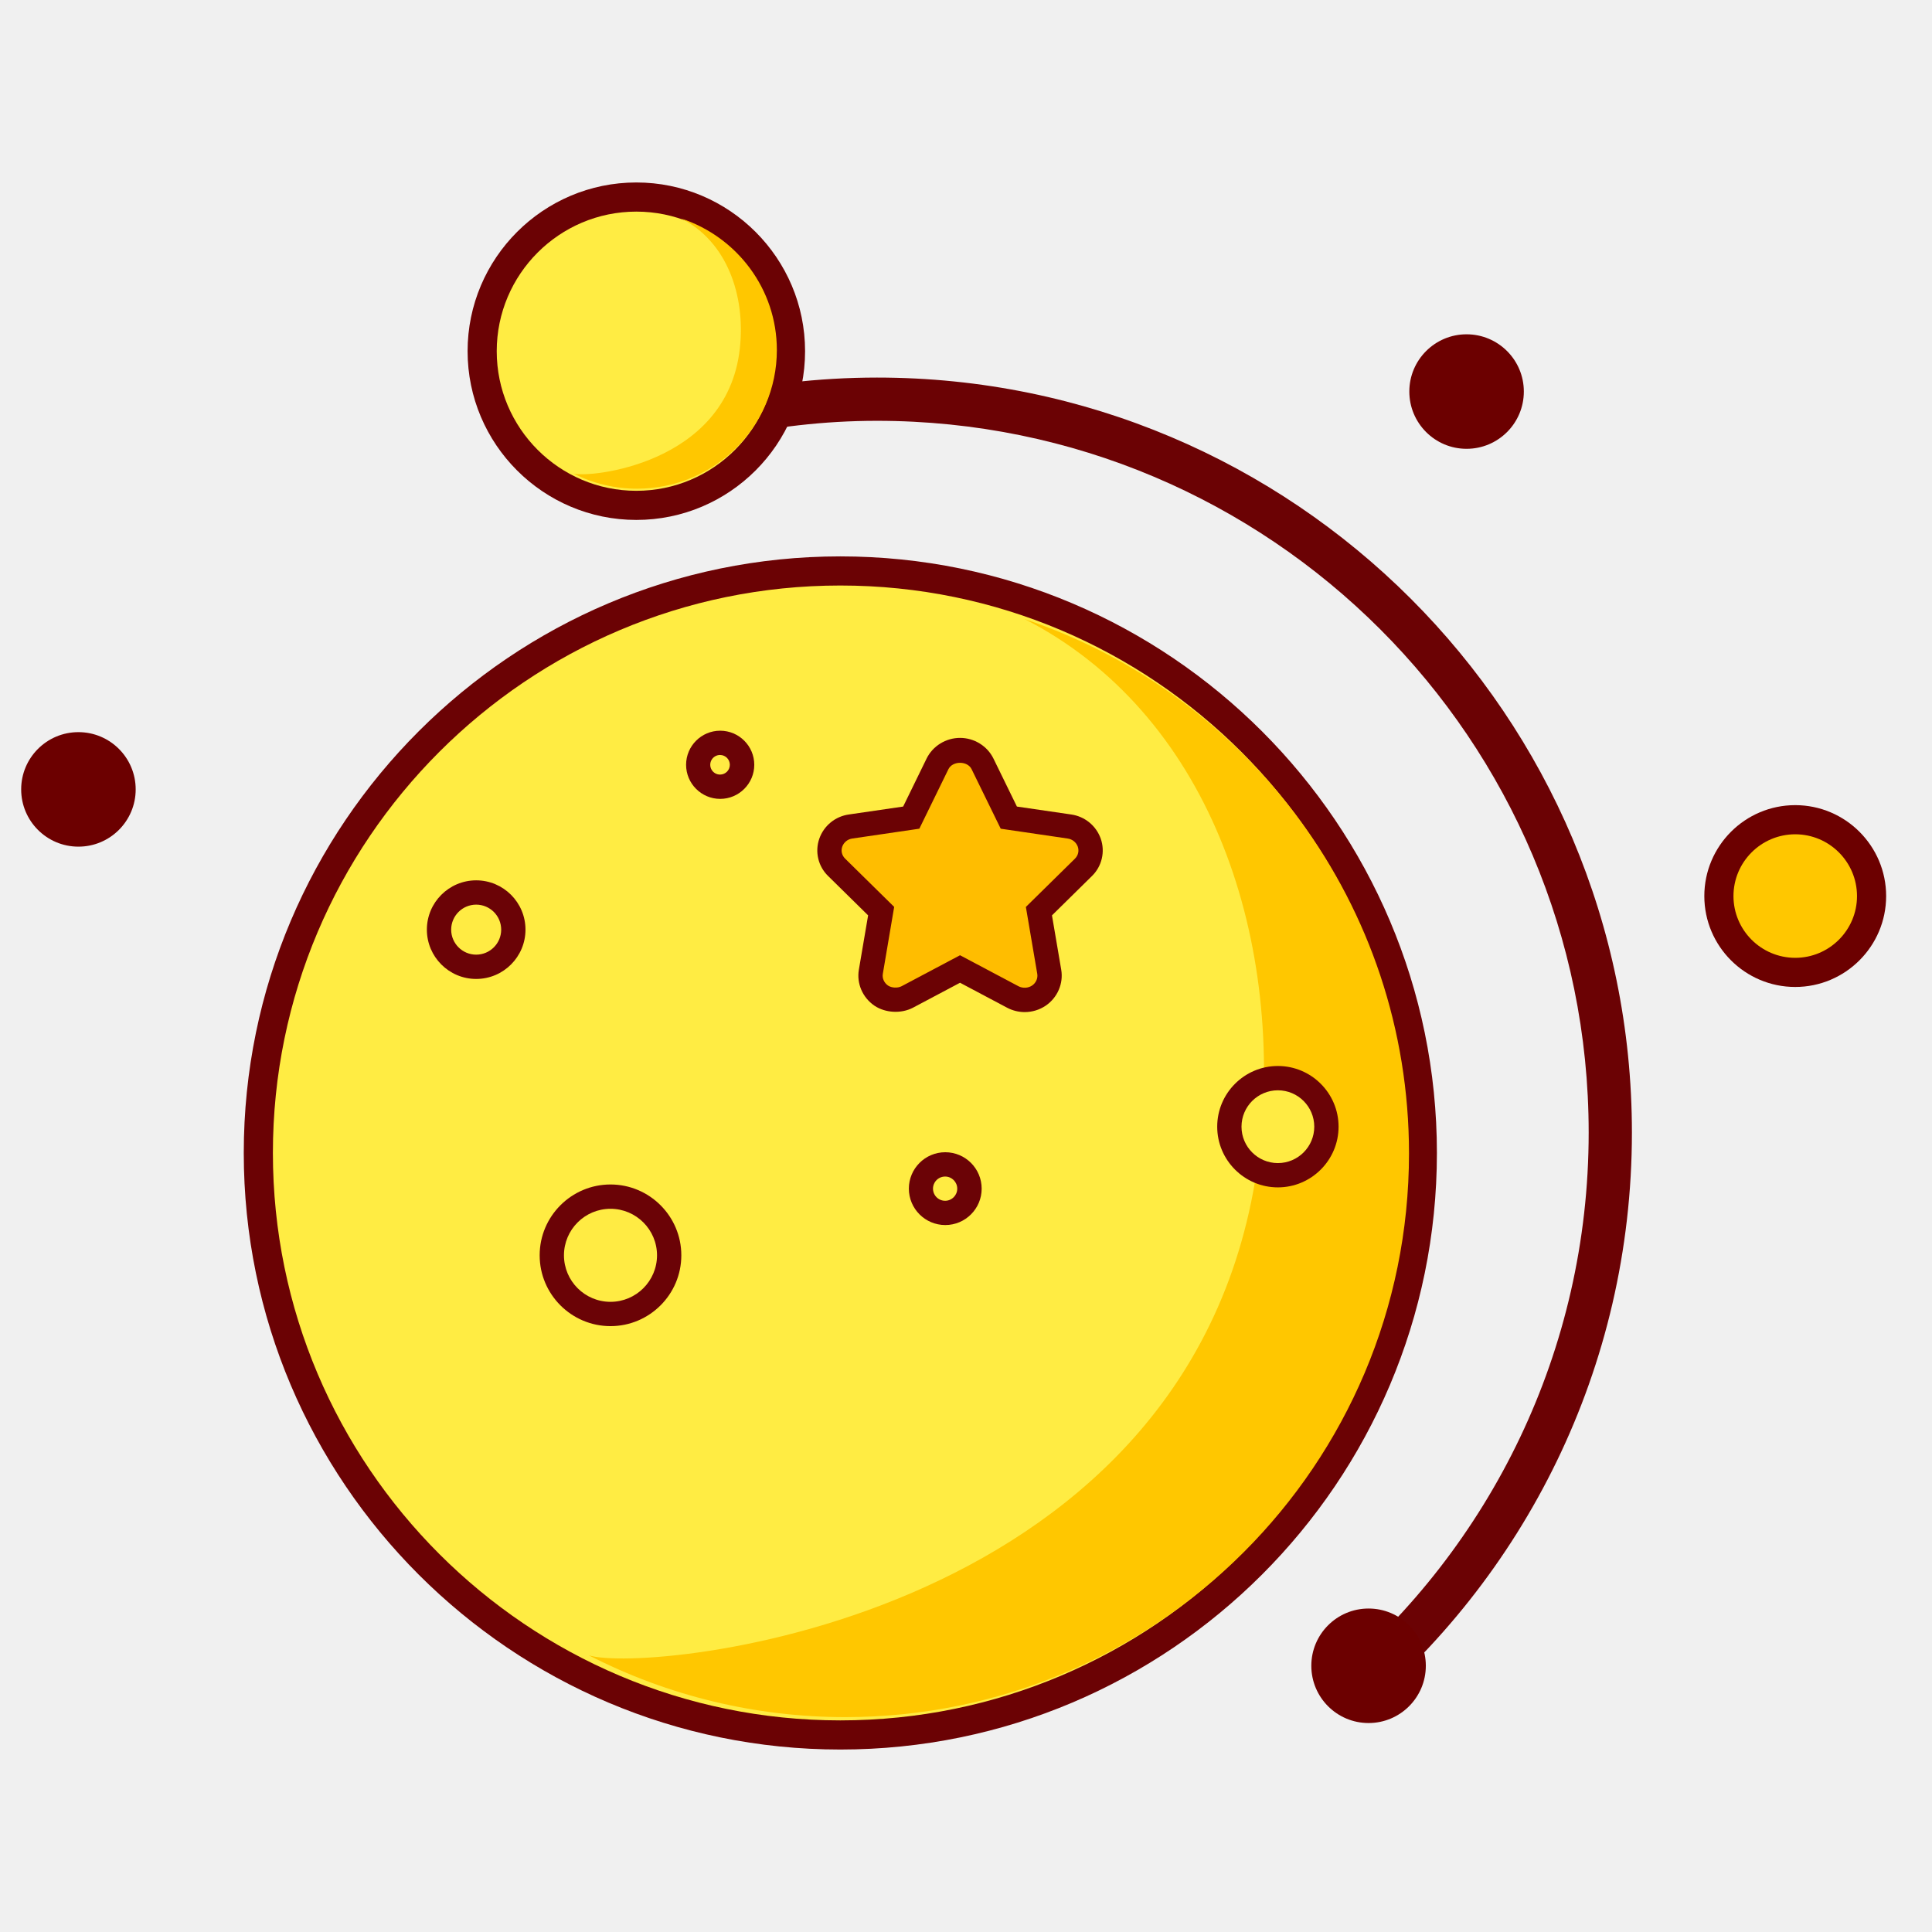
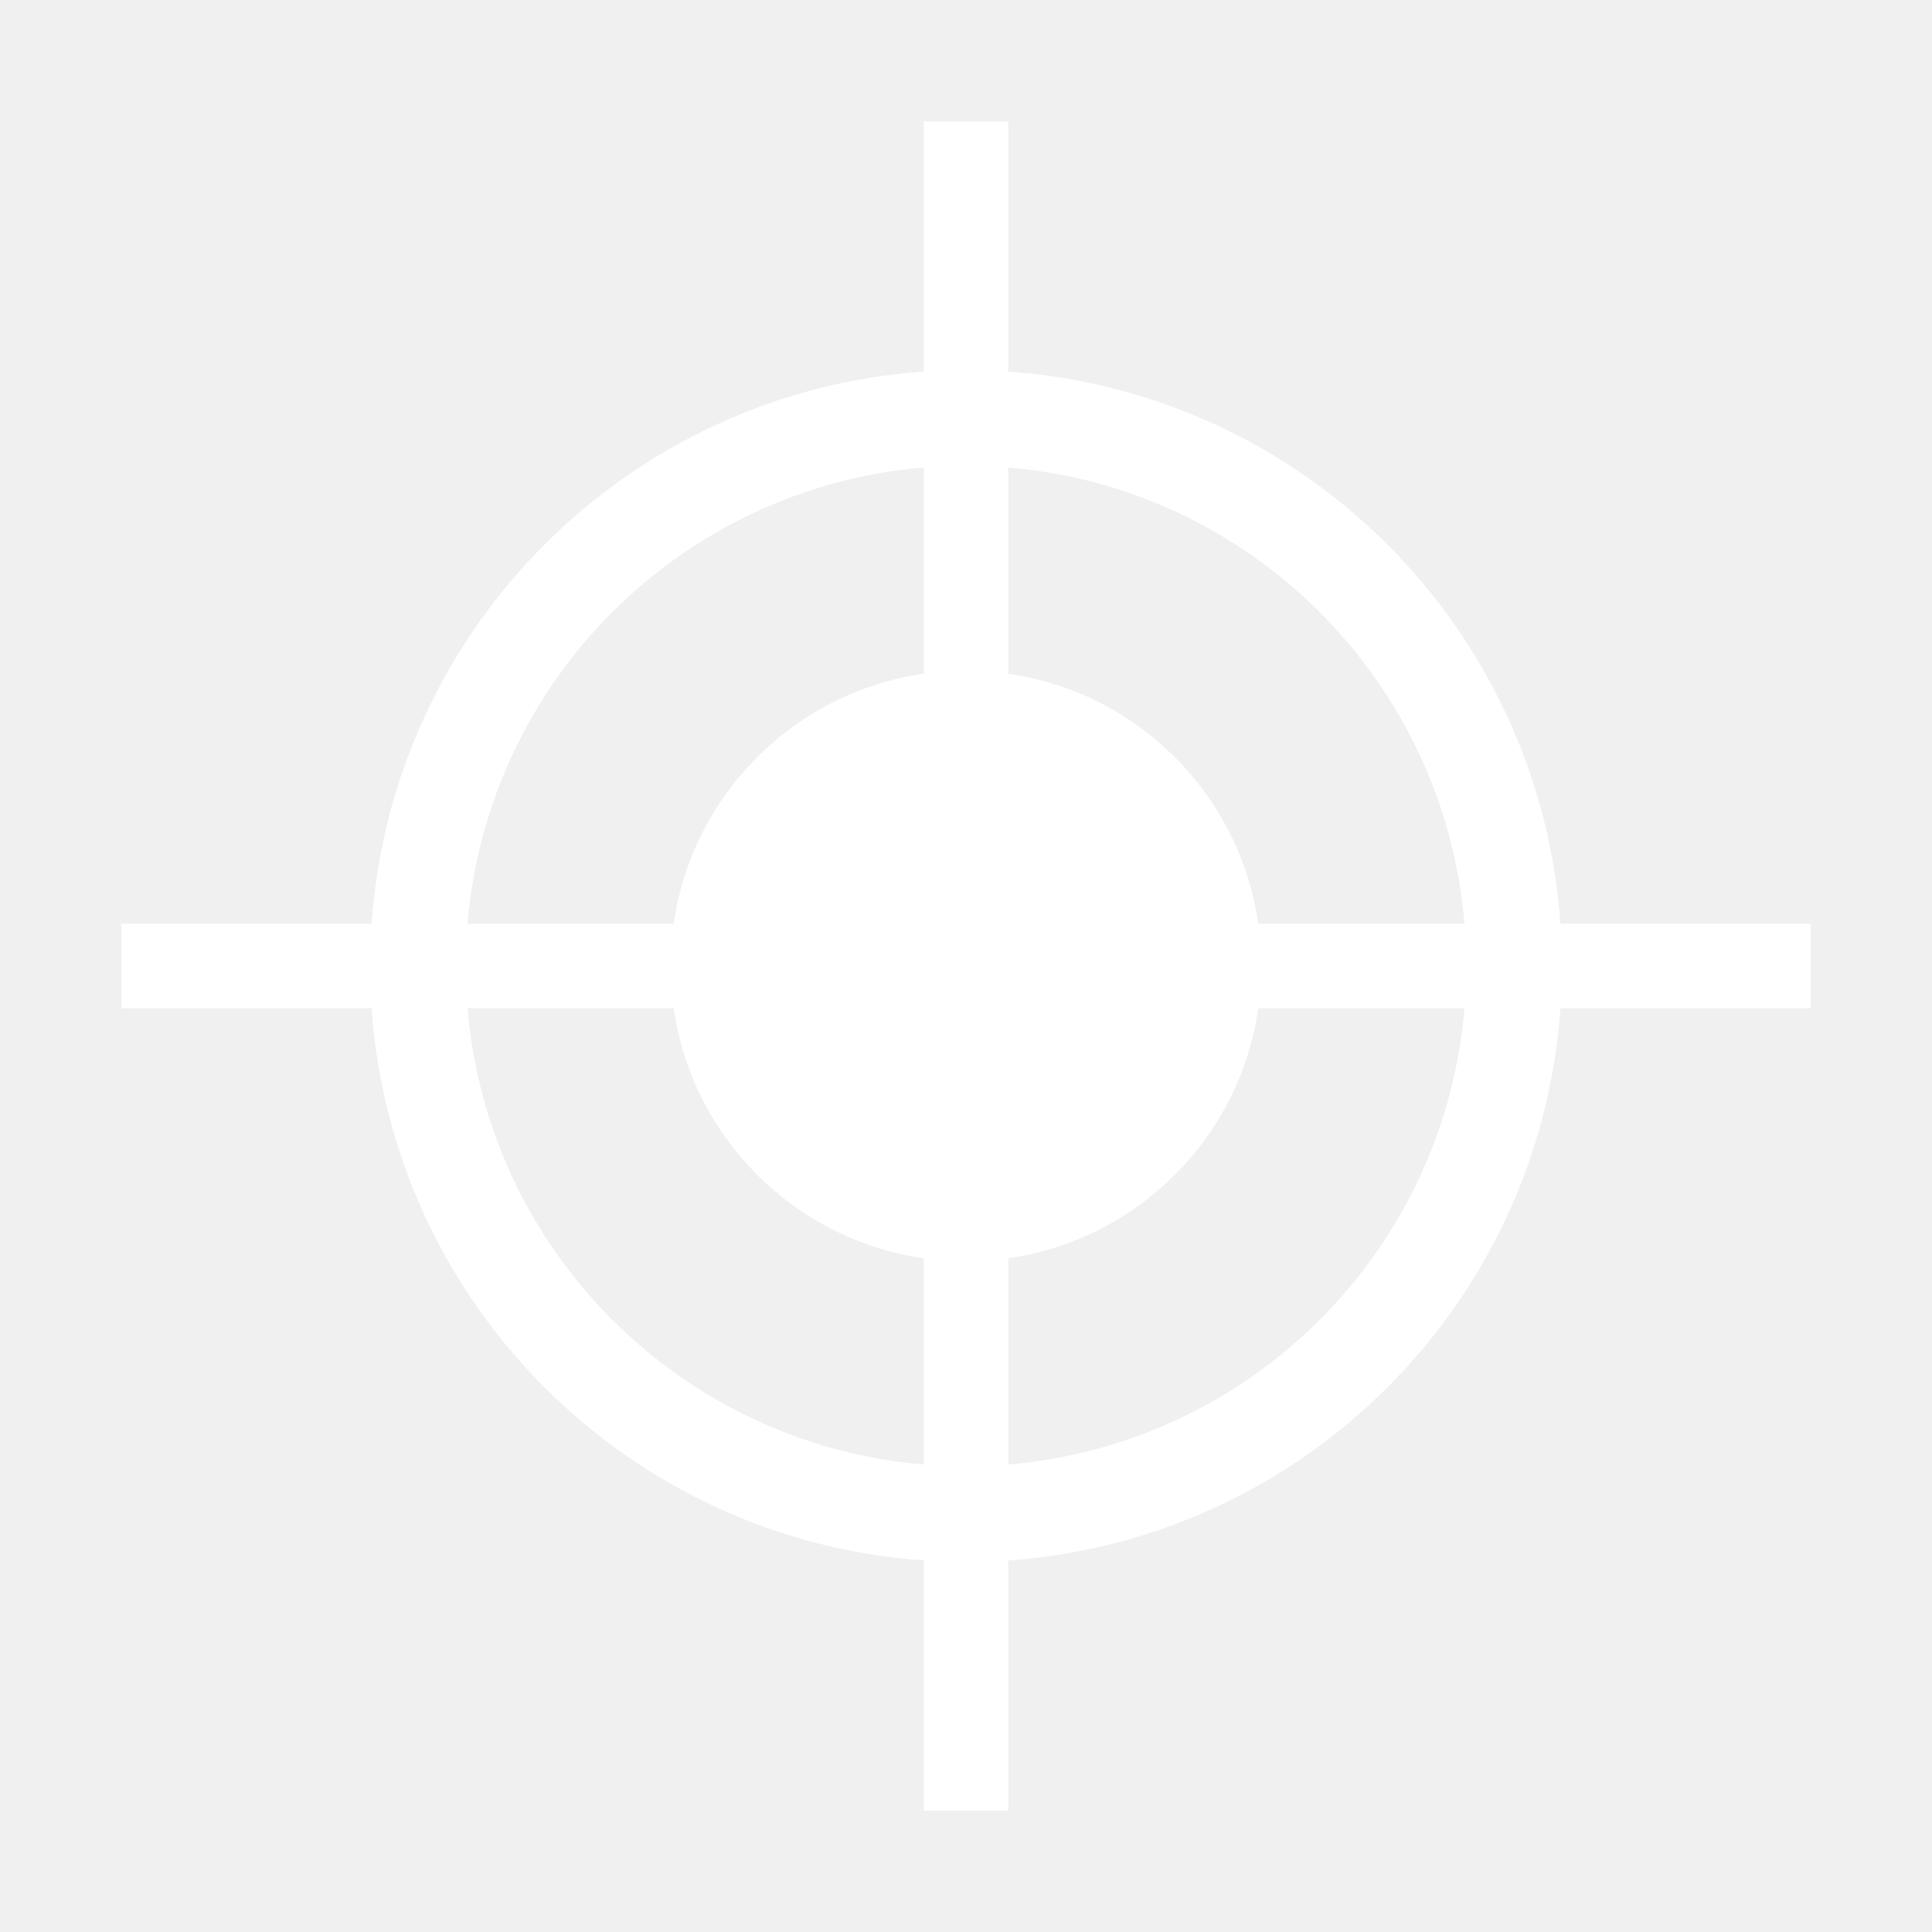
- <svg xmlns="http://www.w3.org/2000/svg" t="1534913992904" class="icon" style="" viewBox="0 0 1024 1024" version="1.1" p-id="19073" width="200" height="200">
-   <defs>
-     <style type="text/css" />
-   </defs>
-   <path d="M445.389 611.092m-308.475 0a308.475 308.475 0 1 0 616.95 0 308.475 308.475 0 1 0-616.95 0Z" fill="#FFEC43" p-id="19074" />
-   <path d="M445.394 927.288c-174.356 0-316.196-141.839-316.196-316.196s141.839-316.196 316.196-316.196 316.196 141.839 316.196 316.196-141.839 316.196-316.196 316.196z m0-616.955c-165.832 0-300.754 134.922-300.754 300.754s134.922 300.754 300.754 300.754 300.754-134.922 300.754-300.754-134.922-300.754-300.754-300.754z" fill="#6B0204" p-id="19075" />
-   <path d="M323.574 665.339m-31.099 0a31.099 31.099 0 1 0 62.198 0 31.099 31.099 0 1 0-62.198 0Z" fill="#FFEB43" p-id="19076" />
-   <path d="M323.574 702.879c-20.7 0-37.54-16.84-37.54-37.54 0-20.7 16.84-37.54 37.54-37.54s37.54 16.84 37.54 37.54c0 20.7-16.84 37.54-37.54 37.54z m0-62.198a24.694 24.694 0 0 0-24.663 24.658 24.694 24.694 0 0 0 24.663 24.663 24.694 24.694 0 0 0 24.663-24.663 24.694 24.694 0 0 0-24.663-24.658z" fill="#6B0306" p-id="19077" />
-   <path d="M252.385 492.723m-19.692 0a19.692 19.692 0 1 0 39.383 0 19.692 19.692 0 1 0-39.383 0Z" fill="#FFEB43" p-id="19078" />
-   <path d="M252.385 518.861c-14.413 0-26.132-11.72-26.132-26.132s11.72-26.132 26.132-26.132 26.132 11.72 26.132 26.132-11.72 26.132-26.132 26.132z m0-39.388a13.276 13.276 0 0 0-13.256 13.256c0 7.306 5.949 13.256 13.256 13.256s13.256-5.949 13.256-13.256a13.276 13.276 0 0 0-13.256-13.256z" fill="#6B0306" p-id="19079" />
-   <path d="M501.007 630.006m-12.861 0a12.861 12.861 0 1 0 25.723 0 12.861 12.861 0 1 0-25.723 0Z" fill="#FFEB43" p-id="19080" />
-   <path d="M501.012 649.303a19.328 19.328 0 0 1-19.302-19.302 19.323 19.323 0 0 1 19.302-19.292 19.313 19.313 0 0 1 19.292 19.292c0 10.639-8.653 19.302-19.292 19.302z m0-25.713a6.426 6.426 0 1 0 0 12.851 6.426 6.426 0 0 0 0-12.851z" fill="#6B0306" p-id="19081" />
-   <path d="M381.706 405.35m-11.633 0a11.633 11.633 0 1 0 23.265 0 11.633 11.633 0 1 0-23.265 0Z" fill="#FFEB43" p-id="19082" />
-   <path d="M381.711 423.424c-9.958 0-18.068-8.11-18.068-18.068s8.11-18.068 18.068-18.068 18.068 8.11 18.068 18.068-8.11 18.068-18.068 18.068z m0-23.265a5.192 5.192 0 1 0 0 10.383 5.192 5.192 0 0 0 0-10.383z" fill="#6B0306" p-id="19083" />
-   <path d="M577.316 446.592a13.066 13.066 0 0 0-10.516-8.535l-32.113-4.7-13.947-28.518c-2.171-4.444-6.845-7.306-11.909-7.306-5.053 0-9.733 2.867-11.909 7.306l-13.947 28.518-32.108 4.71a13.02 13.02 0 0 0-10.532 8.535 12.498 12.498 0 0 0 3.108 13.117l23.578 23.204-5.463 32.143c-0.824 4.818 1.326 9.769 5.478 12.611 3.978 2.688 9.554 2.995 13.855 0.732l27.945-14.822 27.96 14.838a13.558 13.558 0 0 0 13.865-0.748c4.132-2.836 6.277-7.782 5.458-12.595l-5.463-32.143 23.578-23.204a12.529 12.529 0 0 0 3.082-13.143z" fill="#FFBD00" p-id="19084" />
-   <path d="M543.104 536.428a20.06 20.06 0 0 1-9.308-2.314l-24.96-13.24-24.924 13.215c-6.287 3.297-14.689 2.831-20.475-1.08-6.262-4.291-9.467-11.745-8.223-19.041l4.905-28.81-21.192-20.849a18.877 18.877 0 0 1-4.664-19.83 19.441 19.441 0 0 1 15.683-12.79l28.749-4.198 12.436-25.477c3.272-6.641 10.225-10.916 17.705-10.916 7.496 0 14.438 4.291 17.695 10.916l12.452 25.477 28.749 4.198a19.533 19.533 0 0 1 15.667 12.754 18.954 18.954 0 0 1-4.654 19.881L557.568 485.171l4.905 28.82c1.234 7.296-1.976 14.74-8.161 18.99a19.907 19.907 0 0 1-11.208 3.446z m-34.268-30.131l30.986 16.435c2.299 1.183 5.12 1.029 7.229-0.389 2.038-1.398 3.118-3.835 2.719-6.185l-6.036-35.461 25.979-25.554c1.746-1.72 2.324-4.137 1.521-6.441a6.636 6.636 0 0 0-5.371-4.265l-35.461-5.207-15.442-31.565c-2.186-4.475-10.035-4.49-12.273 0.01l-15.416 31.549-35.476 5.207a6.605 6.605 0 0 0-5.381 4.291c-0.794 2.278-0.215 4.664 1.546 6.4l25.969 25.554-6.011 35.461c-0.415 2.35 0.681 4.792 2.755 6.226 1.91 1.27 5.069 1.459 7.229 0.338l30.935-16.404z" fill="#6B0204" p-id="19085" />
-   <path d="M543.027 328.095c96.594 49.5 137.477 165.228 124.611 280.504-28.073 251.587-325.77 278.728-355.62 268.718a297.385 297.385 0 0 0 136.018 32.788c165.002 0 298.762-133.76 298.762-298.762 0-131.779-85.361-243.548-203.771-283.249z" fill="#FFC700" p-id="19086" />
-   <path d="M677.304 597.166m-25.723 0a25.723 25.723 0 1 0 51.446 0 25.723 25.723 0 1 0-51.446 0Z" fill="#FFEB43" p-id="19087" />
-   <path d="M677.299 629.335c-17.731 0-32.154-14.438-32.154-32.169s14.423-32.169 32.154-32.169 32.169 14.438 32.169 32.169-14.438 32.169-32.169 32.169z m0-51.456a19.308 19.308 0 0 0-19.277 19.292 19.308 19.308 0 0 0 19.277 19.292 19.313 19.313 0 0 0 19.292-19.292 19.318 19.318 0 0 0-19.292-19.292z" fill="#6B0306" p-id="19088" />
-   <path d="M383.171 232.141c26.312-5.811 53.565-9.103 81.628-9.103 208.338 0 377.231 168.893 377.231 377.231 0 115.794-52.28 219.279-134.4 288.476l10.496 21.248c89.61-73.385 146.821-184.863 146.821-309.724 0-221-179.154-400.154-400.154-400.154a401.05 401.05 0 0 0-92.124 10.778l10.501 21.248z" fill="#6B0204" p-id="19089" />
-   <path d="M337.265 186.143m-81.715 0a81.715 81.715 0 1 0 163.43 0 81.715 81.715 0 1 0-163.43 0Z" fill="#FFEC43" p-id="19090" />
-   <path d="M337.27 275.574c-49.321 0-89.436-40.115-89.436-89.436 0-49.311 40.115-89.426 89.436-89.426s89.436 40.115 89.436 89.426c0 49.321-40.115 89.436-89.436 89.436z m0-163.415c-40.796 0-73.994 33.188-73.994 73.984s33.198 73.994 73.994 73.994 73.994-33.198 73.994-73.994-33.198-73.984-73.994-73.984z" fill="#6B0204" p-id="19091" />
-   <path d="M361.19 115.86c23.967 12.175 34.109 40.643 30.92 68.997-6.963 61.885-80.824 68.562-88.233 66.099a74.286 74.286 0 0 0 33.746 8.064c40.94 0 74.127-32.901 74.127-73.487 0-32.415-21.181-59.909-50.56-69.673z" fill="#FFC700" p-id="19092" />
-   <path d="M951.506 474.931m-40.458 0a40.458 40.458 0 1 0 80.916 0 40.458 40.458 0 1 0-80.916 0Z" fill="#FFC700" p-id="19093" />
-   <path d="M951.506 523.11c-26.573 0-48.179-21.606-48.179-48.179s21.606-48.189 48.179-48.189 48.189 21.617 48.189 48.189-21.617 48.179-48.189 48.179z m0-80.922a32.778 32.778 0 0 0-32.732 32.748 32.773 32.773 0 0 0 32.732 32.732c18.058 0 32.748-14.689 32.748-32.732a32.778 32.778 0 0 0-32.748-32.748z" fill="#6C0000" p-id="19094" />
-   <path d="M41.569 418.396m-30.346 0a30.346 30.346 0 1 0 60.692 0 30.346 30.346 0 1 0-60.692 0Z" fill="#6C0000" p-id="19095" />
-   <path d="M725.371 882.898m-30.346 0a30.346 30.346 0 1 0 60.692 0 30.346 30.346 0 1 0-60.692 0Z" fill="#6C0000" p-id="19096" />
-   <path d="M777.318 207.534m-30.346 0a30.346 30.346 0 1 0 60.692 0 30.346 30.346 0 1 0-60.692 0Z" fill="#6C0000" p-id="19097" />
+ <svg xmlns="http://www.w3.org/2000/svg" viewBox="0 0 1024 1024" version="1.1" width="200" height="200">
+   <path d="M959.696 489.615 827.049 489.615C816.053 332.889 691.1 207.947 534.384 196.94L534.384 64.304l-44.77 0 0 132.637c-156.715 11.007-281.668 135.948-292.664 292.675L64.303 489.615l0 44.77 132.648 0C207.947 691.1 332.899 816.053 489.615 827.06l0 132.636 44.77 0L534.384 827.06c156.715-11.007 281.669-135.96 292.665-292.675l132.647 0L959.696 489.615zM776.202 489.615 666.923 489.615c-9.837-68.576-63.964-122.69-132.54-132.527L534.383 247.776C663.032 258.553 765.447 360.957 776.202 489.615zM489.615 247.776l0 109.312c-68.575 9.837-122.701 63.953-132.539 132.527L247.797 489.615C258.553 360.957 360.968 258.553 489.615 247.776zM247.797 534.385l109.279 0c9.837 68.575 63.964 122.69 132.539 132.527l0 109.312C360.968 765.447 258.553 663.043 247.797 534.385zM534.384 776.224 534.384 666.912c68.576-9.837 122.702-63.953 132.54-132.527l109.279 0C765.447 663.043 663.032 765.447 534.384 776.224z" fill="#fff" />
</svg>
